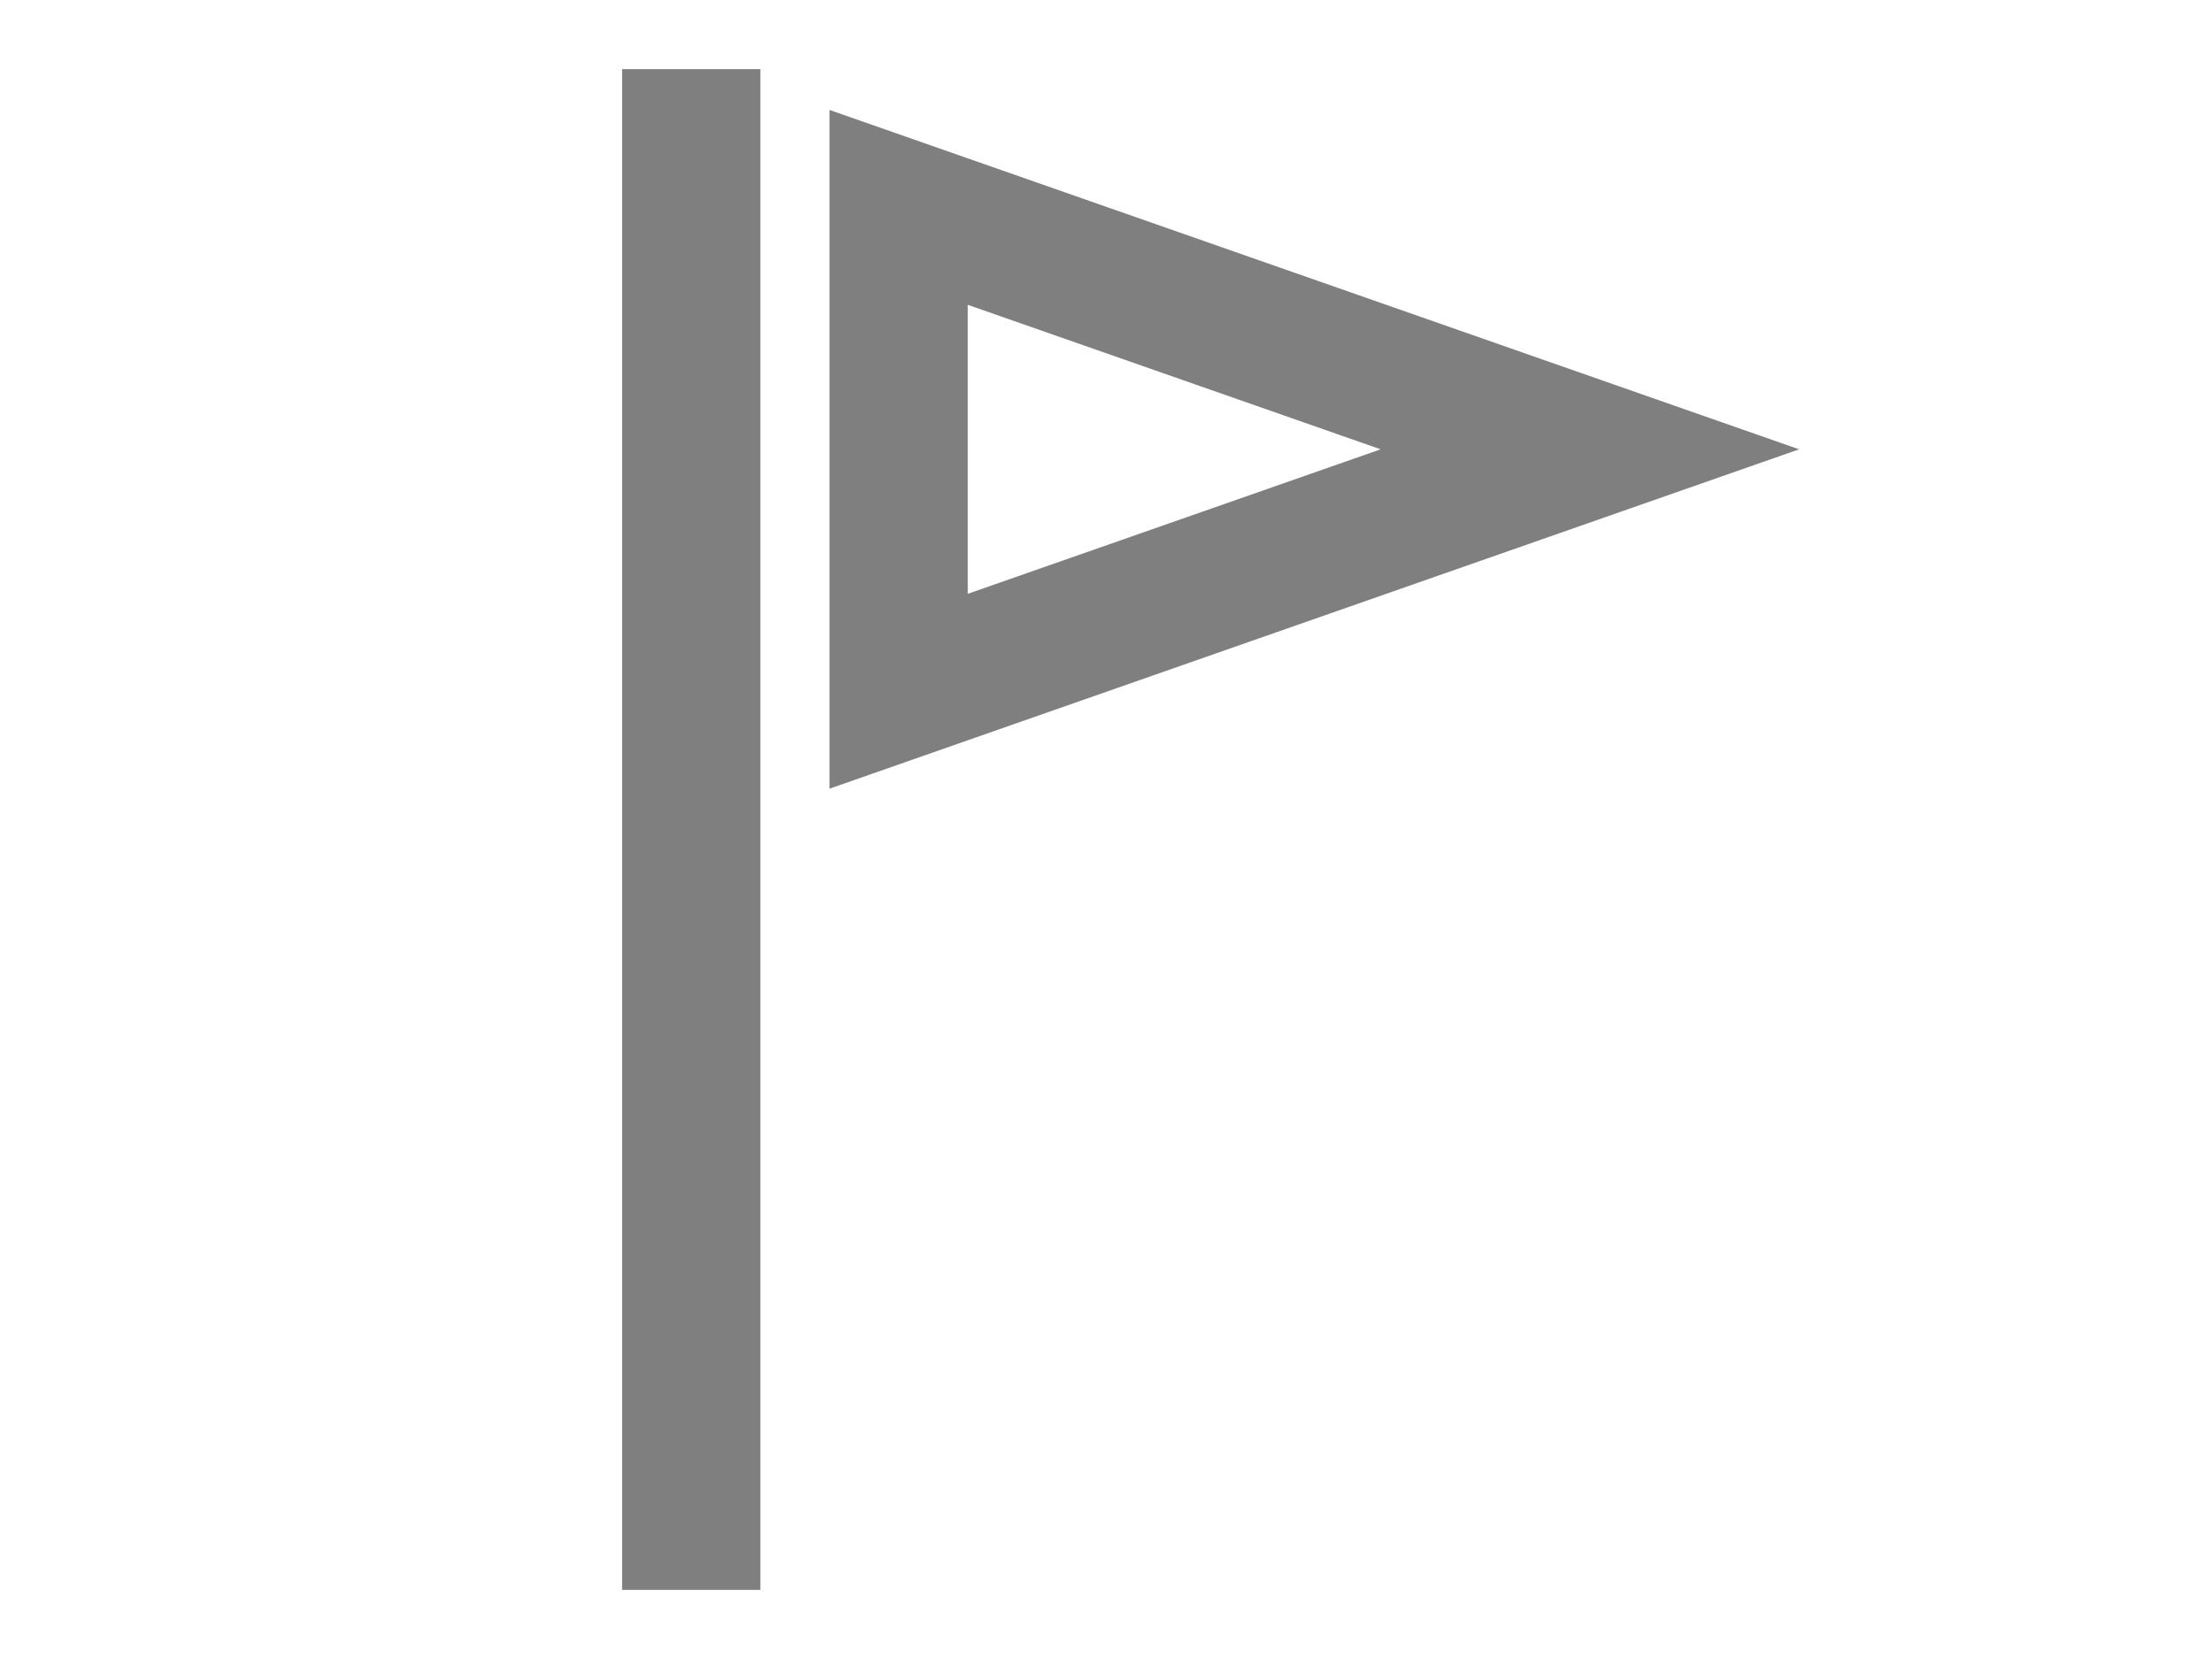
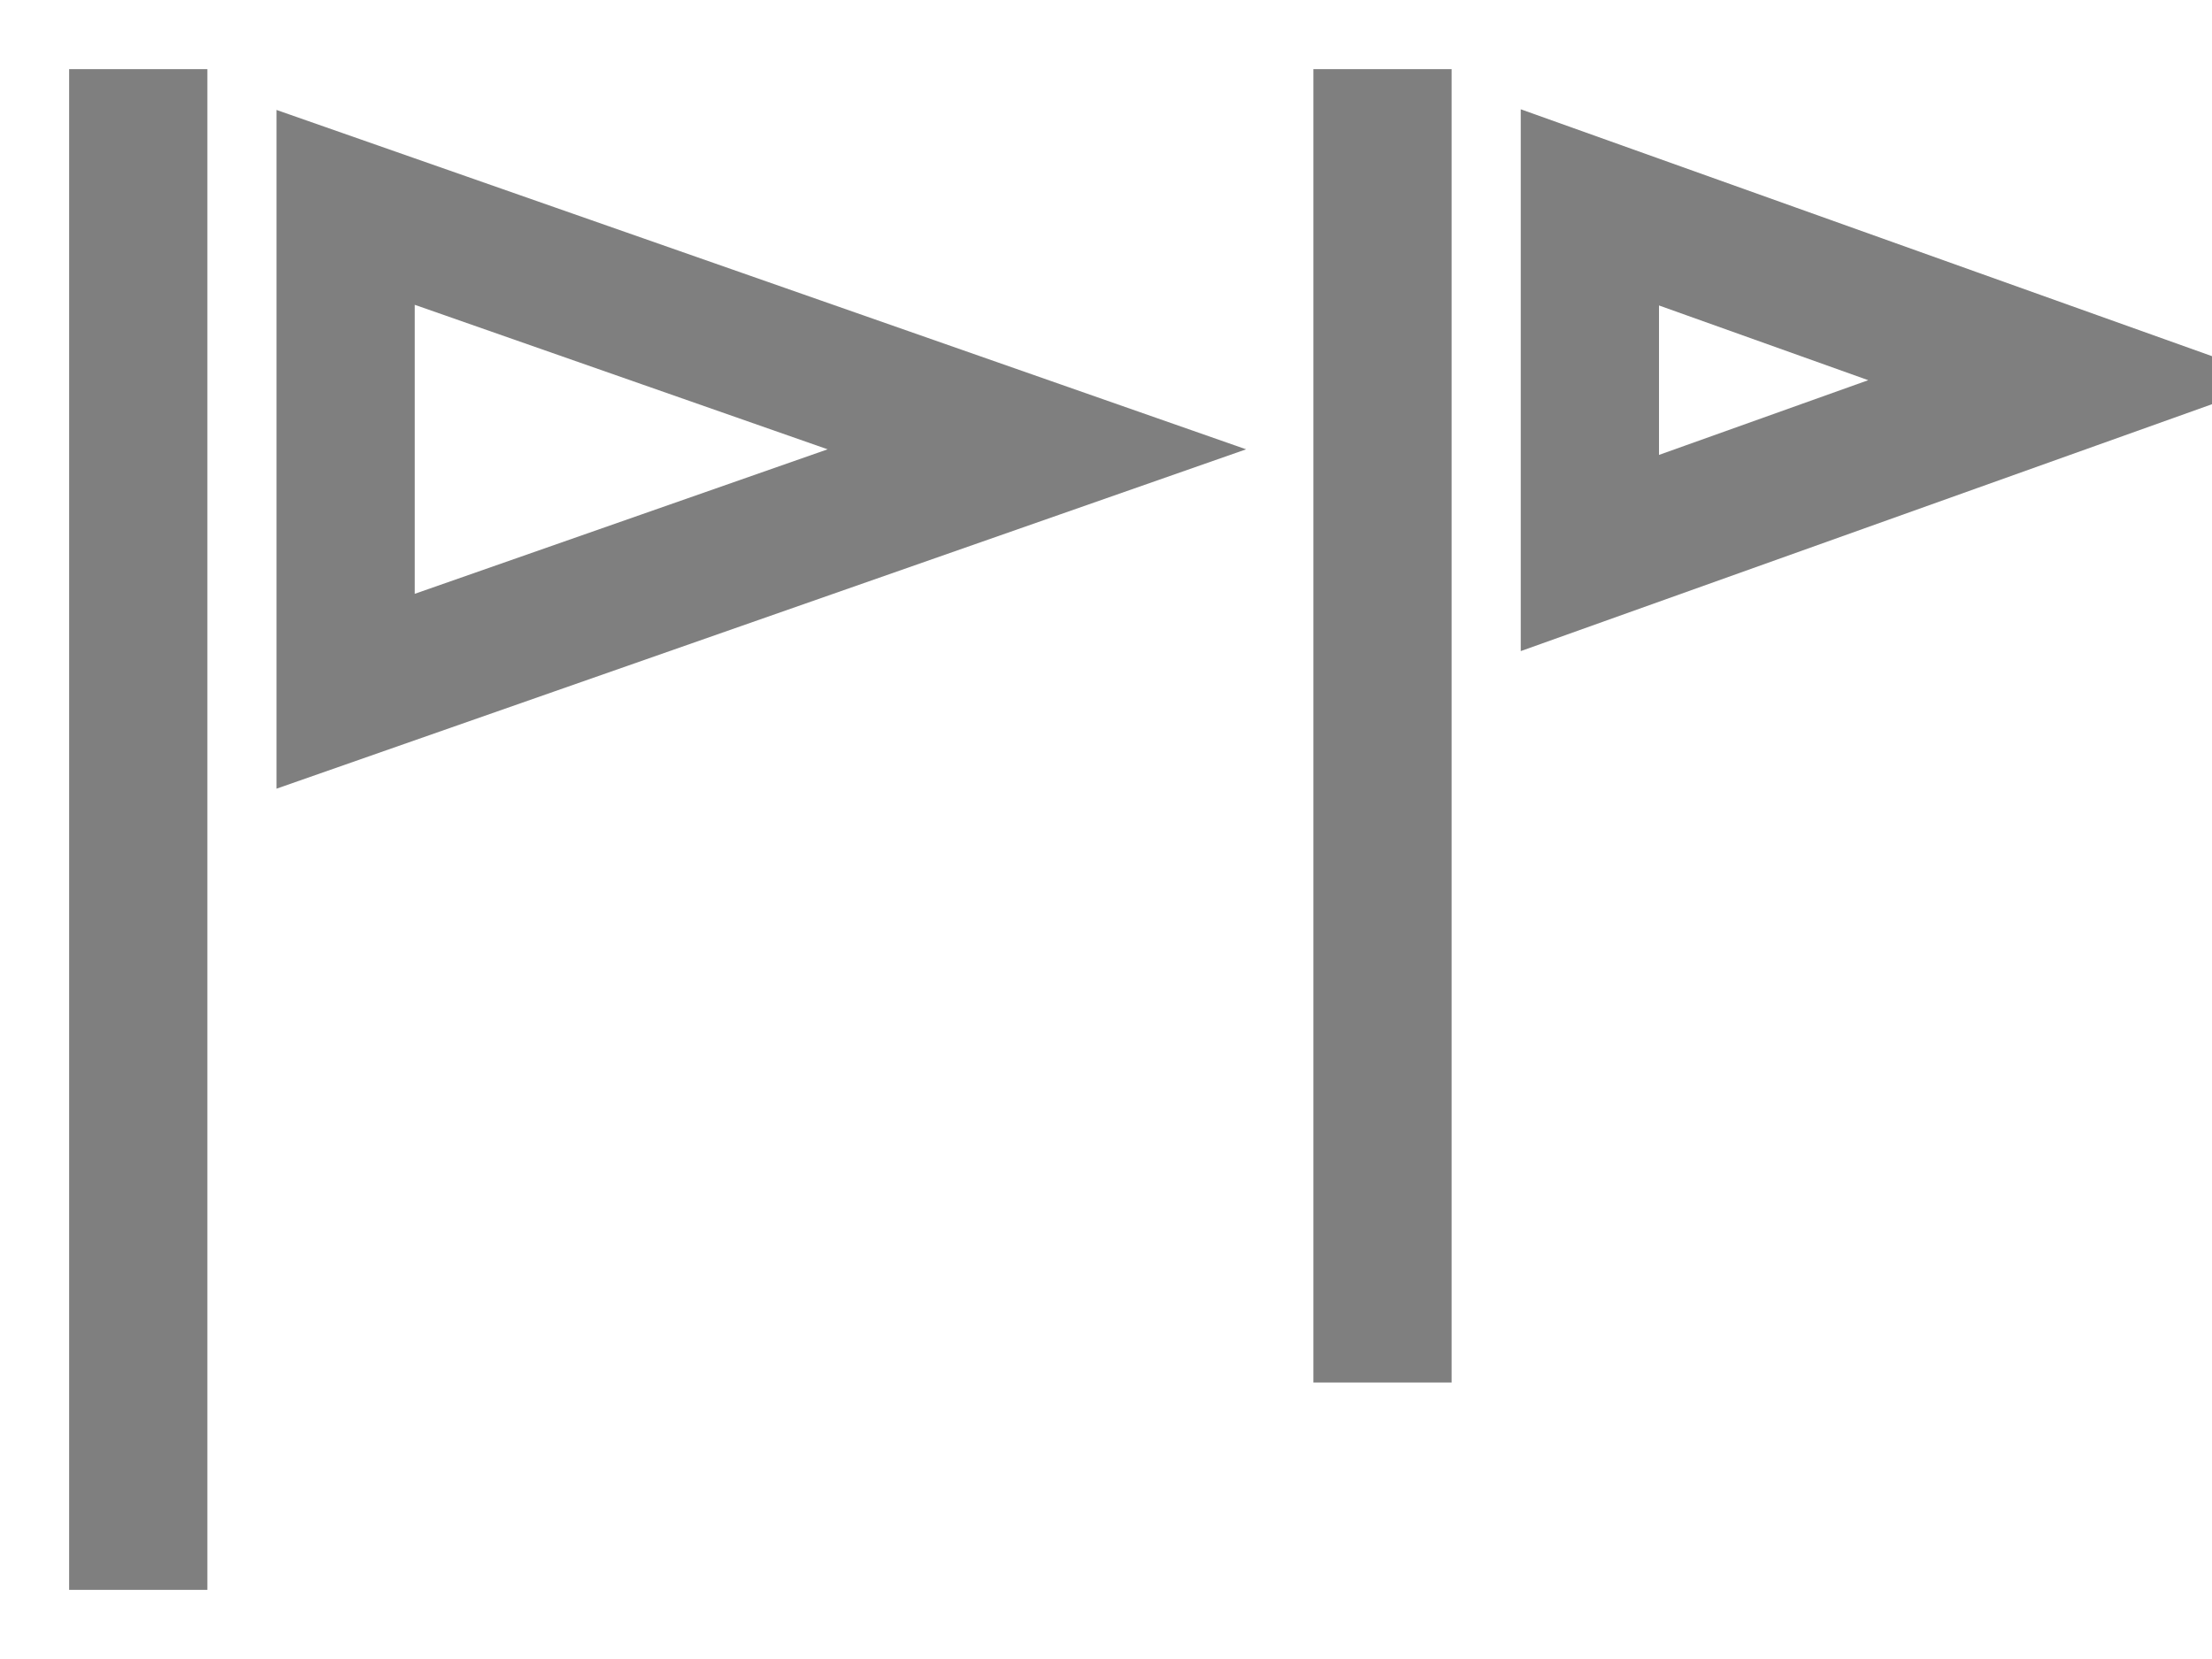
<svg xmlns="http://www.w3.org/2000/svg" width="100%" height="100%" viewBox="0 0 32 24" preserveAspectRatio="xMidYMid meet" version="1.1">
-   <path stroke="#7f7f7f" stroke-width="2" fill="none" d="M 10,23 L 10,1 M 13,3 L 23,6.5 L 13,10 Z " />
+   <path stroke="#7f7f7f" stroke-width="2" fill="none" d="M 2,23 L 2,1 M 5,3 L 15,6.5 L 5,10 Z " />
+   <path stroke="#7f7f7f" stroke-width="2" fill="none" d="M 20,20 L 20,1 M 23,3 L 30,5.5 L 23,8 Z " />
</svg>
